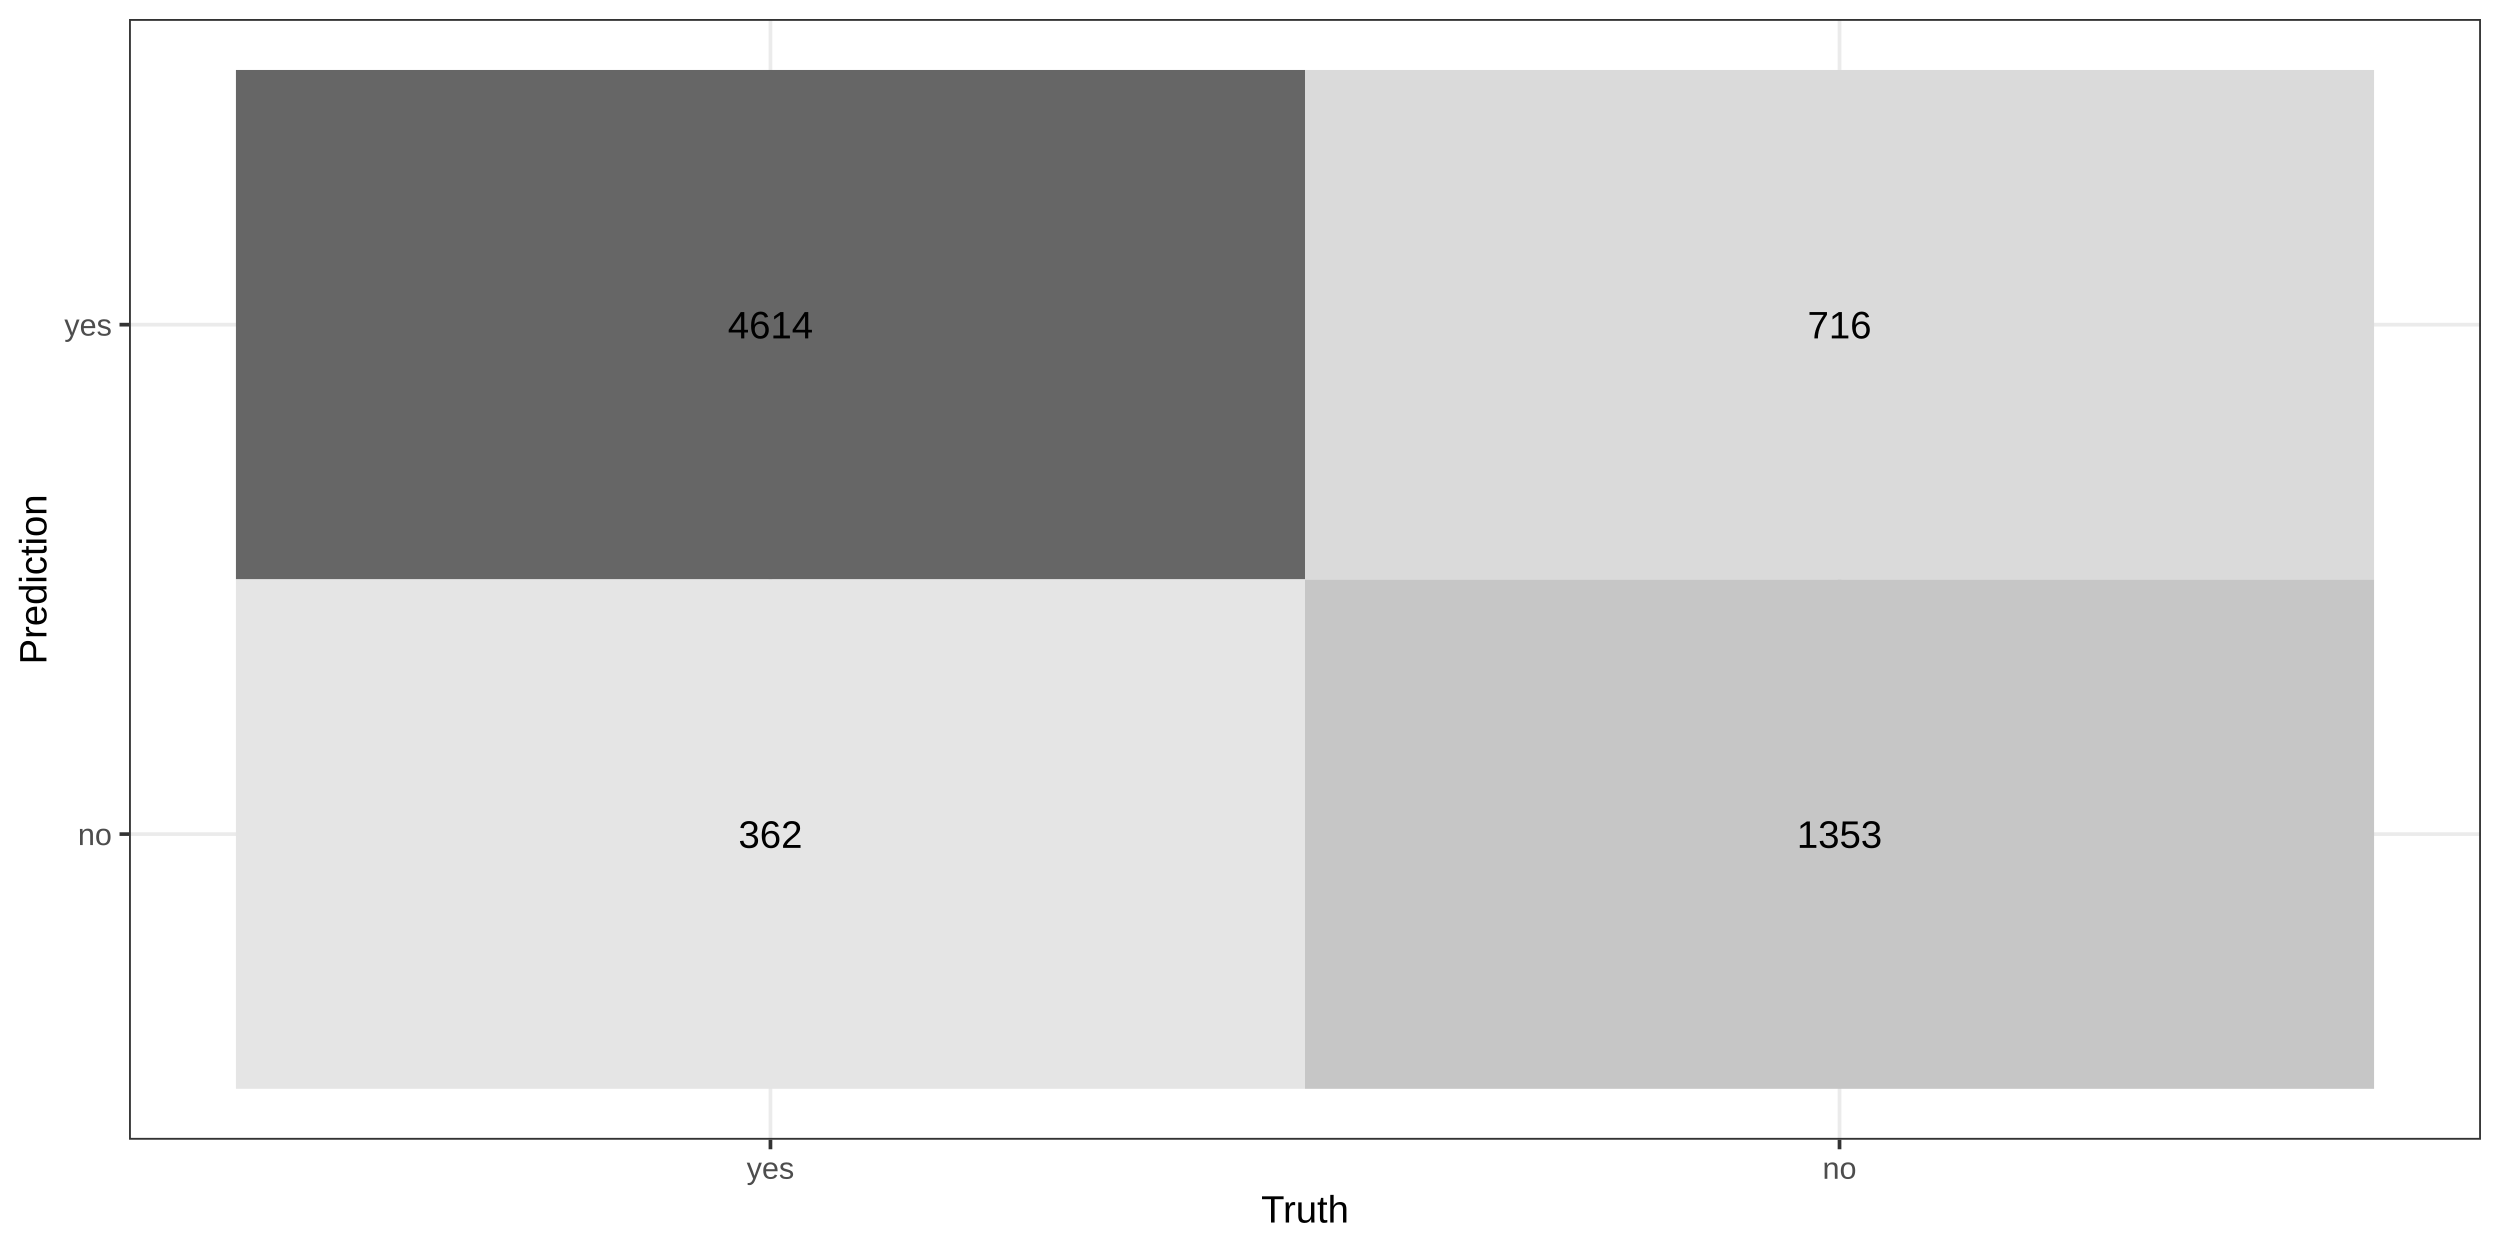
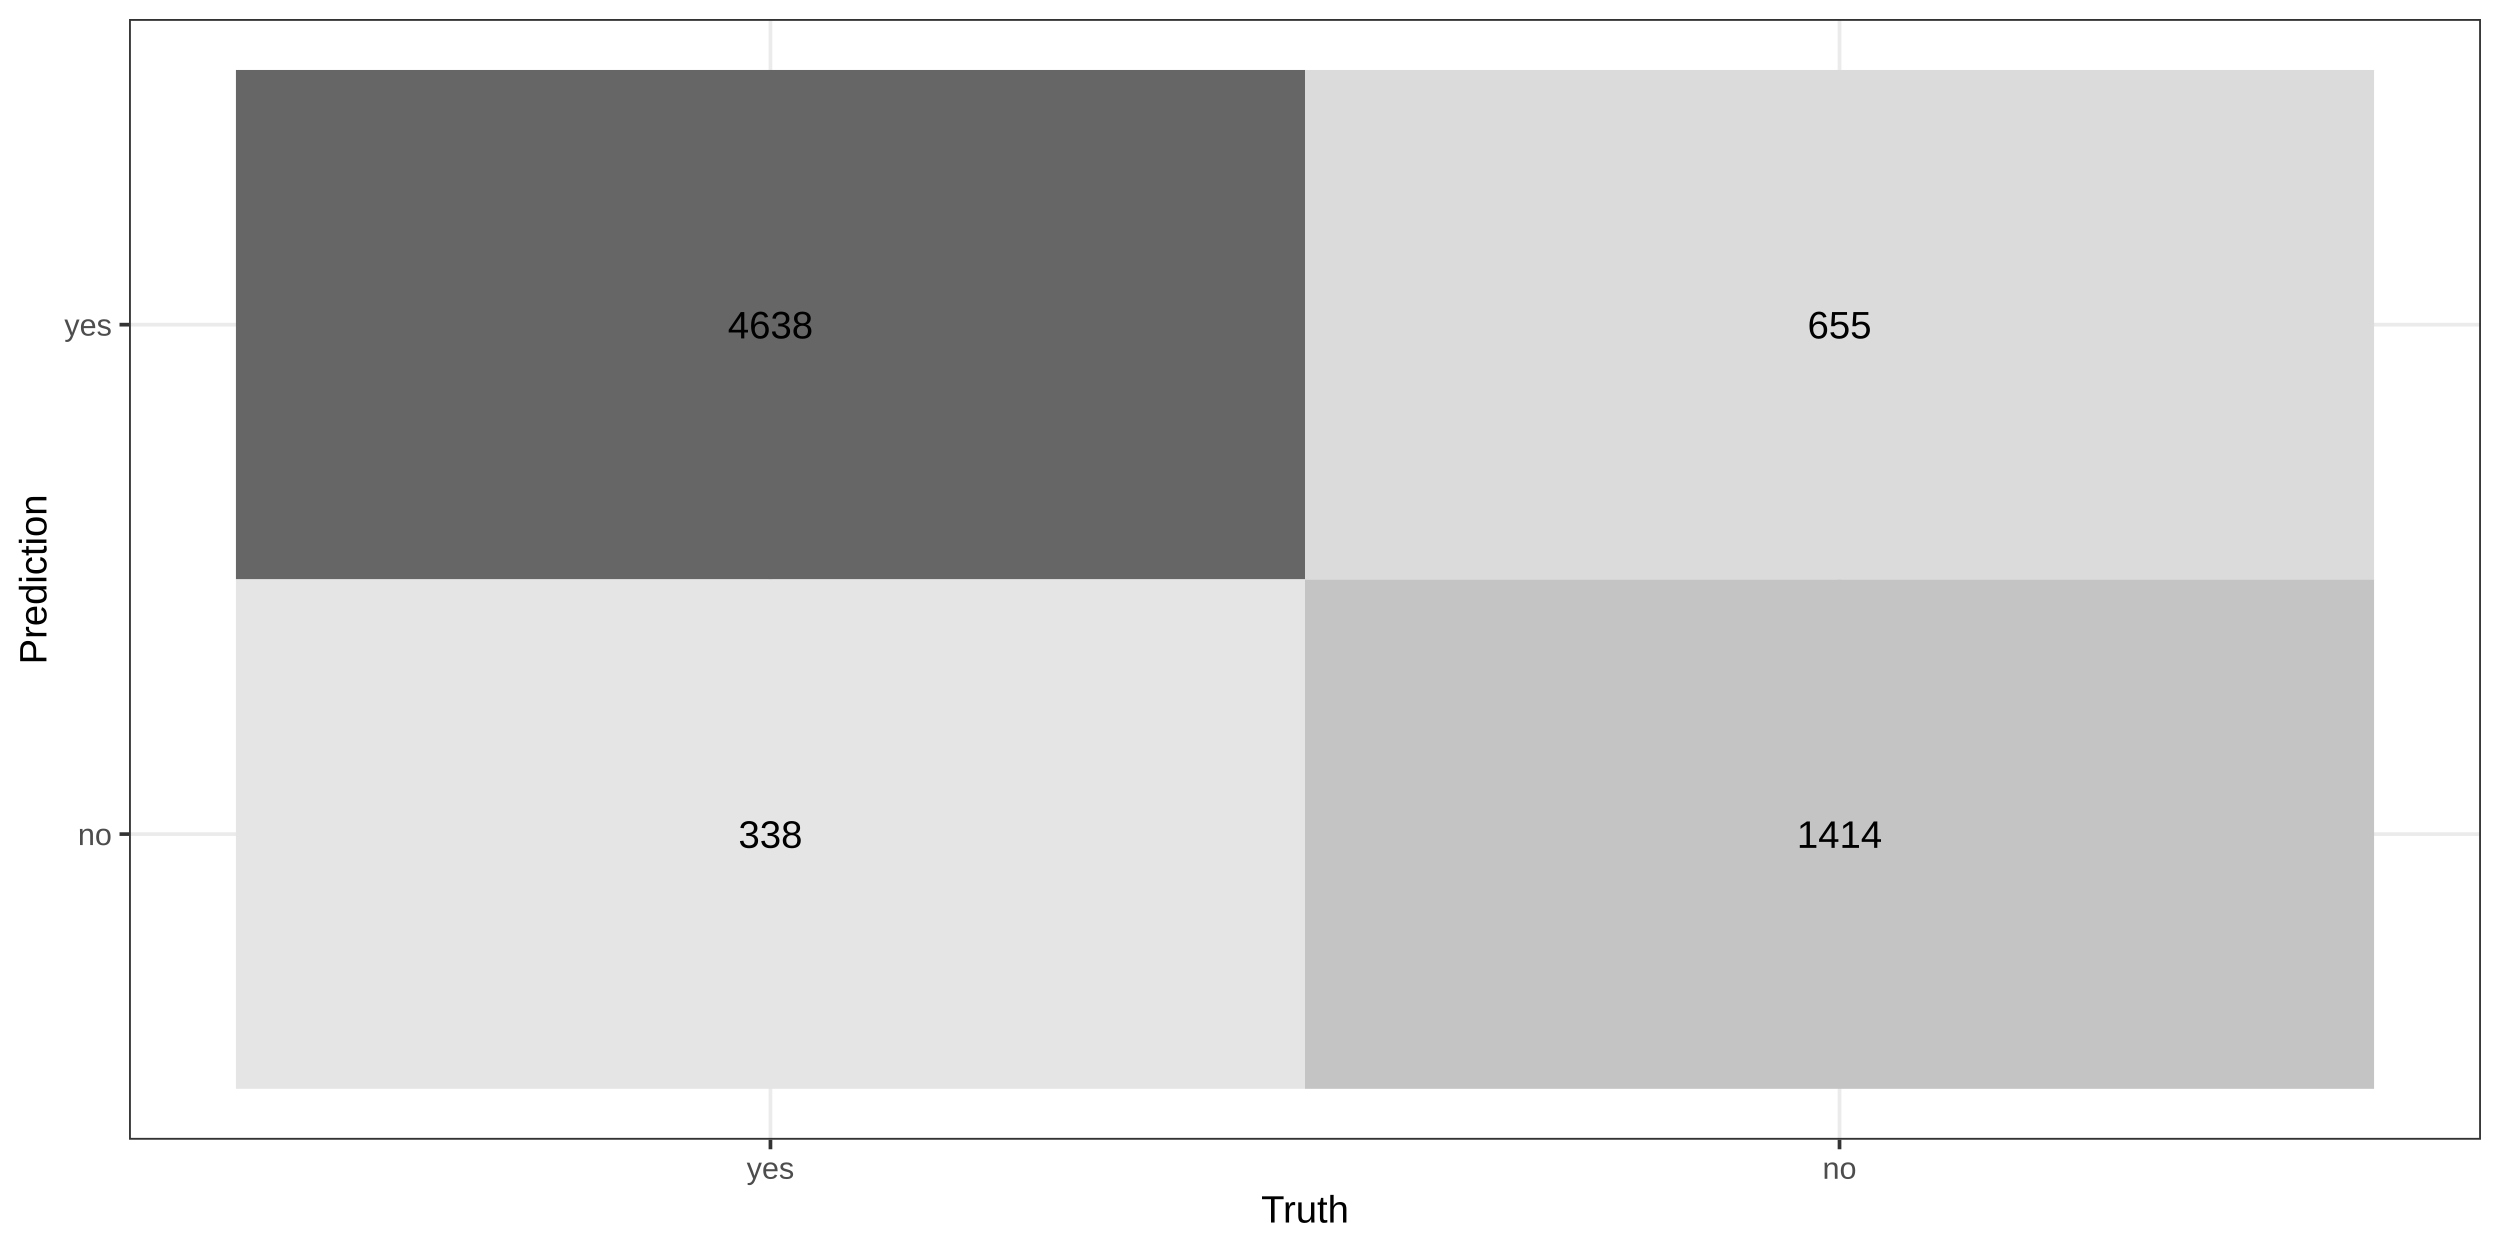
<svg xmlns="http://www.w3.org/2000/svg" class="svglite" width="720.00pt" height="360.00pt" viewBox="0 0 720.00 360.00">
  <defs>
    <style type="text/css">
    .svglite line, .svglite polyline, .svglite polygon, .svglite path, .svglite rect, .svglite circle {
      fill: none;
      stroke: #000000;
      stroke-linecap: round;
      stroke-linejoin: round;
      stroke-miterlimit: 10.00;
    }
    .svglite text {
      white-space: pre;
    }
  </style>
  </defs>
  <rect width="100%" height="100%" style="stroke: none; fill: #FFFFFF;" />
  <defs>
    <clipPath id="cpMC4wMHw3MjAuMDB8MC4wMHwzNjAuMDA=">
      <rect x="0.00" y="0.00" width="720.00" height="360.00" />
    </clipPath>
  </defs>
  <g clip-path="url(#cpMC4wMHw3MjAuMDB8MC4wMHwzNjAuMDA=)">
    <rect x="0.00" y="0.00" width="720.00" height="360.00" style="stroke-width: 1.07; stroke: #FFFFFF; fill: #FFFFFF;" />
  </g>
  <defs>
    <clipPath id="cpMzcuMTZ8NzE0LjUyfDUuNDh8MzI4LjI1">
      <rect x="37.16" y="5.48" width="677.36" height="322.77" />
    </clipPath>
  </defs>
  <g clip-path="url(#cpMzcuMTZ8NzE0LjUyfDUuNDh8MzI4LjI1)">
    <polyline points="37.16,240.22 714.52,240.22 " style="stroke-width: 1.07; stroke: #EBEBEB; stroke-linecap: butt;" />
    <polyline points="37.16,93.51 714.52,93.51 " style="stroke-width: 1.07; stroke: #EBEBEB; stroke-linecap: butt;" />
    <polyline points="221.89,328.25 221.89,5.48 " style="stroke-width: 1.07; stroke: #EBEBEB; stroke-linecap: butt;" />
    <polyline points="529.78,328.25 529.78,5.48 " style="stroke-width: 1.07; stroke: #EBEBEB; stroke-linecap: butt;" />
    <rect x="67.95" y="20.15" width="307.89" height="146.71" style="stroke-width: 0.21; stroke: none; stroke-linecap: butt; stroke-linejoin: miter; fill: #666666;" />
    <rect x="67.95" y="166.87" width="307.89" height="146.71" style="stroke-width: 0.21; stroke: none; stroke-linecap: butt; stroke-linejoin: miter; fill: #E5E5E5;" />
-     <rect x="375.84" y="20.15" width="307.89" height="146.71" style="stroke-width: 0.21; stroke: none; stroke-linecap: butt; stroke-linejoin: miter; fill: #DADADA;" />
-     <rect x="375.84" y="166.87" width="307.89" height="146.71" style="stroke-width: 0.21; stroke: none; stroke-linecap: butt; stroke-linejoin: miter; fill: #C6C6C6;" />
-     <text x="221.89" y="97.46" text-anchor="middle" style="font-size: 11.04px; font-family: &quot;Arial&quot;;" textLength="24.54px" lengthAdjust="spacingAndGlyphs">4614</text>
-     <text x="221.89" y="244.18" text-anchor="middle" style="font-size: 11.04px; font-family: &quot;Arial&quot;;" textLength="18.40px" lengthAdjust="spacingAndGlyphs">362</text>
-     <text x="529.78" y="97.46" text-anchor="middle" style="font-size: 11.04px; font-family: &quot;Arial&quot;;" textLength="18.40px" lengthAdjust="spacingAndGlyphs">716</text>
-     <text x="529.78" y="244.18" text-anchor="middle" style="font-size: 11.04px; font-family: &quot;Arial&quot;;" textLength="24.54px" lengthAdjust="spacingAndGlyphs">1353</text>
+     <rect x="375.84" y="20.15" width="307.89" height="146.71" style="stroke-width: 0.21; stroke: none; stroke-linecap: butt; stroke-linejoin: miter; fill: #DBDBDB;" />
+     <rect x="375.84" y="166.87" width="307.89" height="146.71" style="stroke-width: 0.21; stroke: none; stroke-linecap: butt; stroke-linejoin: miter; fill: #C4C4C4;" />
+     <text x="221.89" y="97.46" text-anchor="middle" style="font-size: 11.04px; font-family: &quot;Arial&quot;;" textLength="24.54px" lengthAdjust="spacingAndGlyphs">4638</text>
+     <text x="221.89" y="244.18" text-anchor="middle" style="font-size: 11.04px; font-family: &quot;Arial&quot;;" textLength="18.40px" lengthAdjust="spacingAndGlyphs">338</text>
+     <text x="529.78" y="97.46" text-anchor="middle" style="font-size: 11.04px; font-family: &quot;Arial&quot;;" textLength="18.40px" lengthAdjust="spacingAndGlyphs">655</text>
+     <text x="529.78" y="244.18" text-anchor="middle" style="font-size: 11.04px; font-family: &quot;Arial&quot;;" textLength="24.54px" lengthAdjust="spacingAndGlyphs">1414</text>
    <rect x="37.16" y="5.48" width="677.36" height="322.77" style="stroke-width: 1.07; stroke: #333333;" />
  </g>
  <g clip-path="url(#cpMC4wMHw3MjAuMDB8MC4wMHwzNjAuMDA=)">
    <text x="32.22" y="243.38" text-anchor="end" style="font-size: 8.80px;fill: #4D4D4D; font-family: &quot;Arial&quot;;" textLength="9.79px" lengthAdjust="spacingAndGlyphs">no</text>
    <text x="32.22" y="96.66" text-anchor="end" style="font-size: 8.80px;fill: #4D4D4D; font-family: &quot;Arial&quot;;" textLength="13.69px" lengthAdjust="spacingAndGlyphs">yes</text>
    <polyline points="34.42,240.22 37.16,240.22 " style="stroke-width: 1.07; stroke: #333333; stroke-linecap: butt;" />
    <polyline points="34.42,93.51 37.16,93.51 " style="stroke-width: 1.07; stroke: #333333; stroke-linecap: butt;" />
    <polyline points="221.89,330.99 221.89,328.25 " style="stroke-width: 1.07; stroke: #333333; stroke-linecap: butt;" />
    <polyline points="529.78,330.99 529.78,328.25 " style="stroke-width: 1.07; stroke: #333333; stroke-linecap: butt;" />
    <text x="221.89" y="339.49" text-anchor="middle" style="font-size: 8.80px;fill: #4D4D4D; font-family: &quot;Arial&quot;;" textLength="13.69px" lengthAdjust="spacingAndGlyphs">yes</text>
    <text x="529.78" y="339.49" text-anchor="middle" style="font-size: 8.80px;fill: #4D4D4D; font-family: &quot;Arial&quot;;" textLength="9.79px" lengthAdjust="spacingAndGlyphs">no</text>
    <text x="375.84" y="352.10" text-anchor="middle" style="font-size: 11.00px; font-family: &quot;Arial&quot;;" textLength="25.68px" lengthAdjust="spacingAndGlyphs">Truth</text>
    <text transform="translate(13.37,166.87) rotate(-90)" text-anchor="middle" style="font-size: 11.00px; font-family: &quot;Arial&quot;;" textLength="48.92px" lengthAdjust="spacingAndGlyphs">Prediction</text>
  </g>
</svg>
